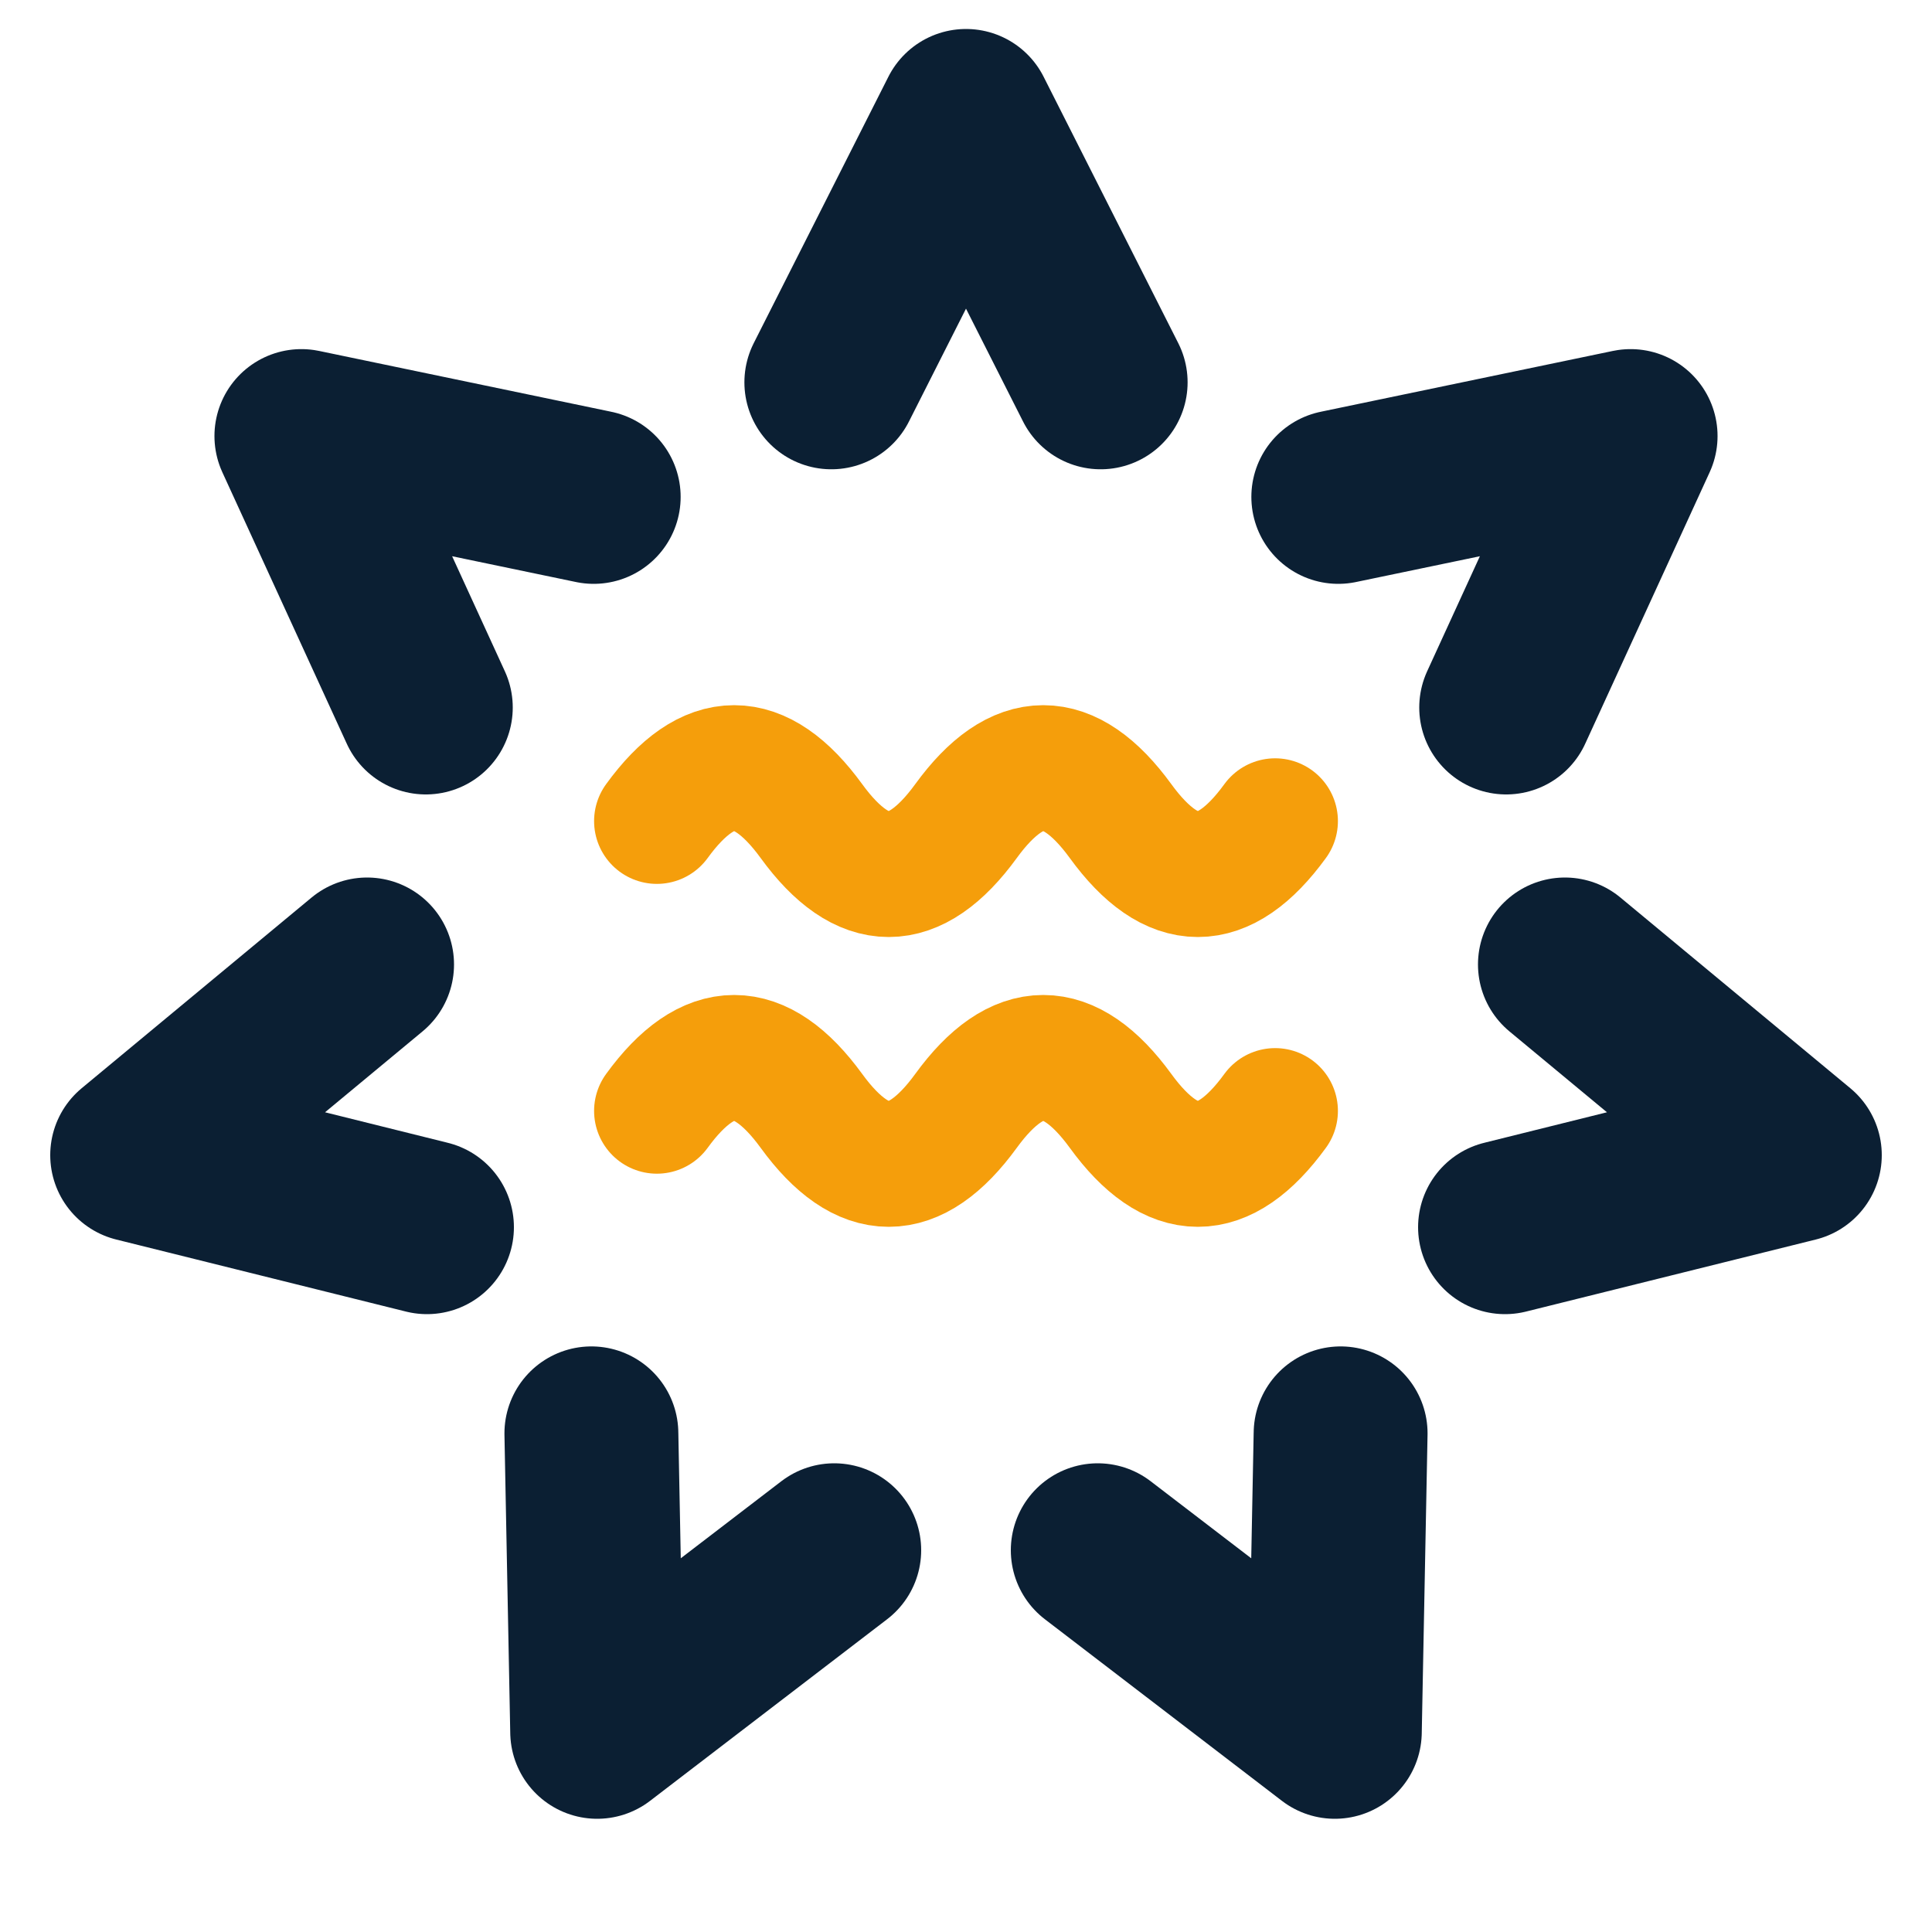
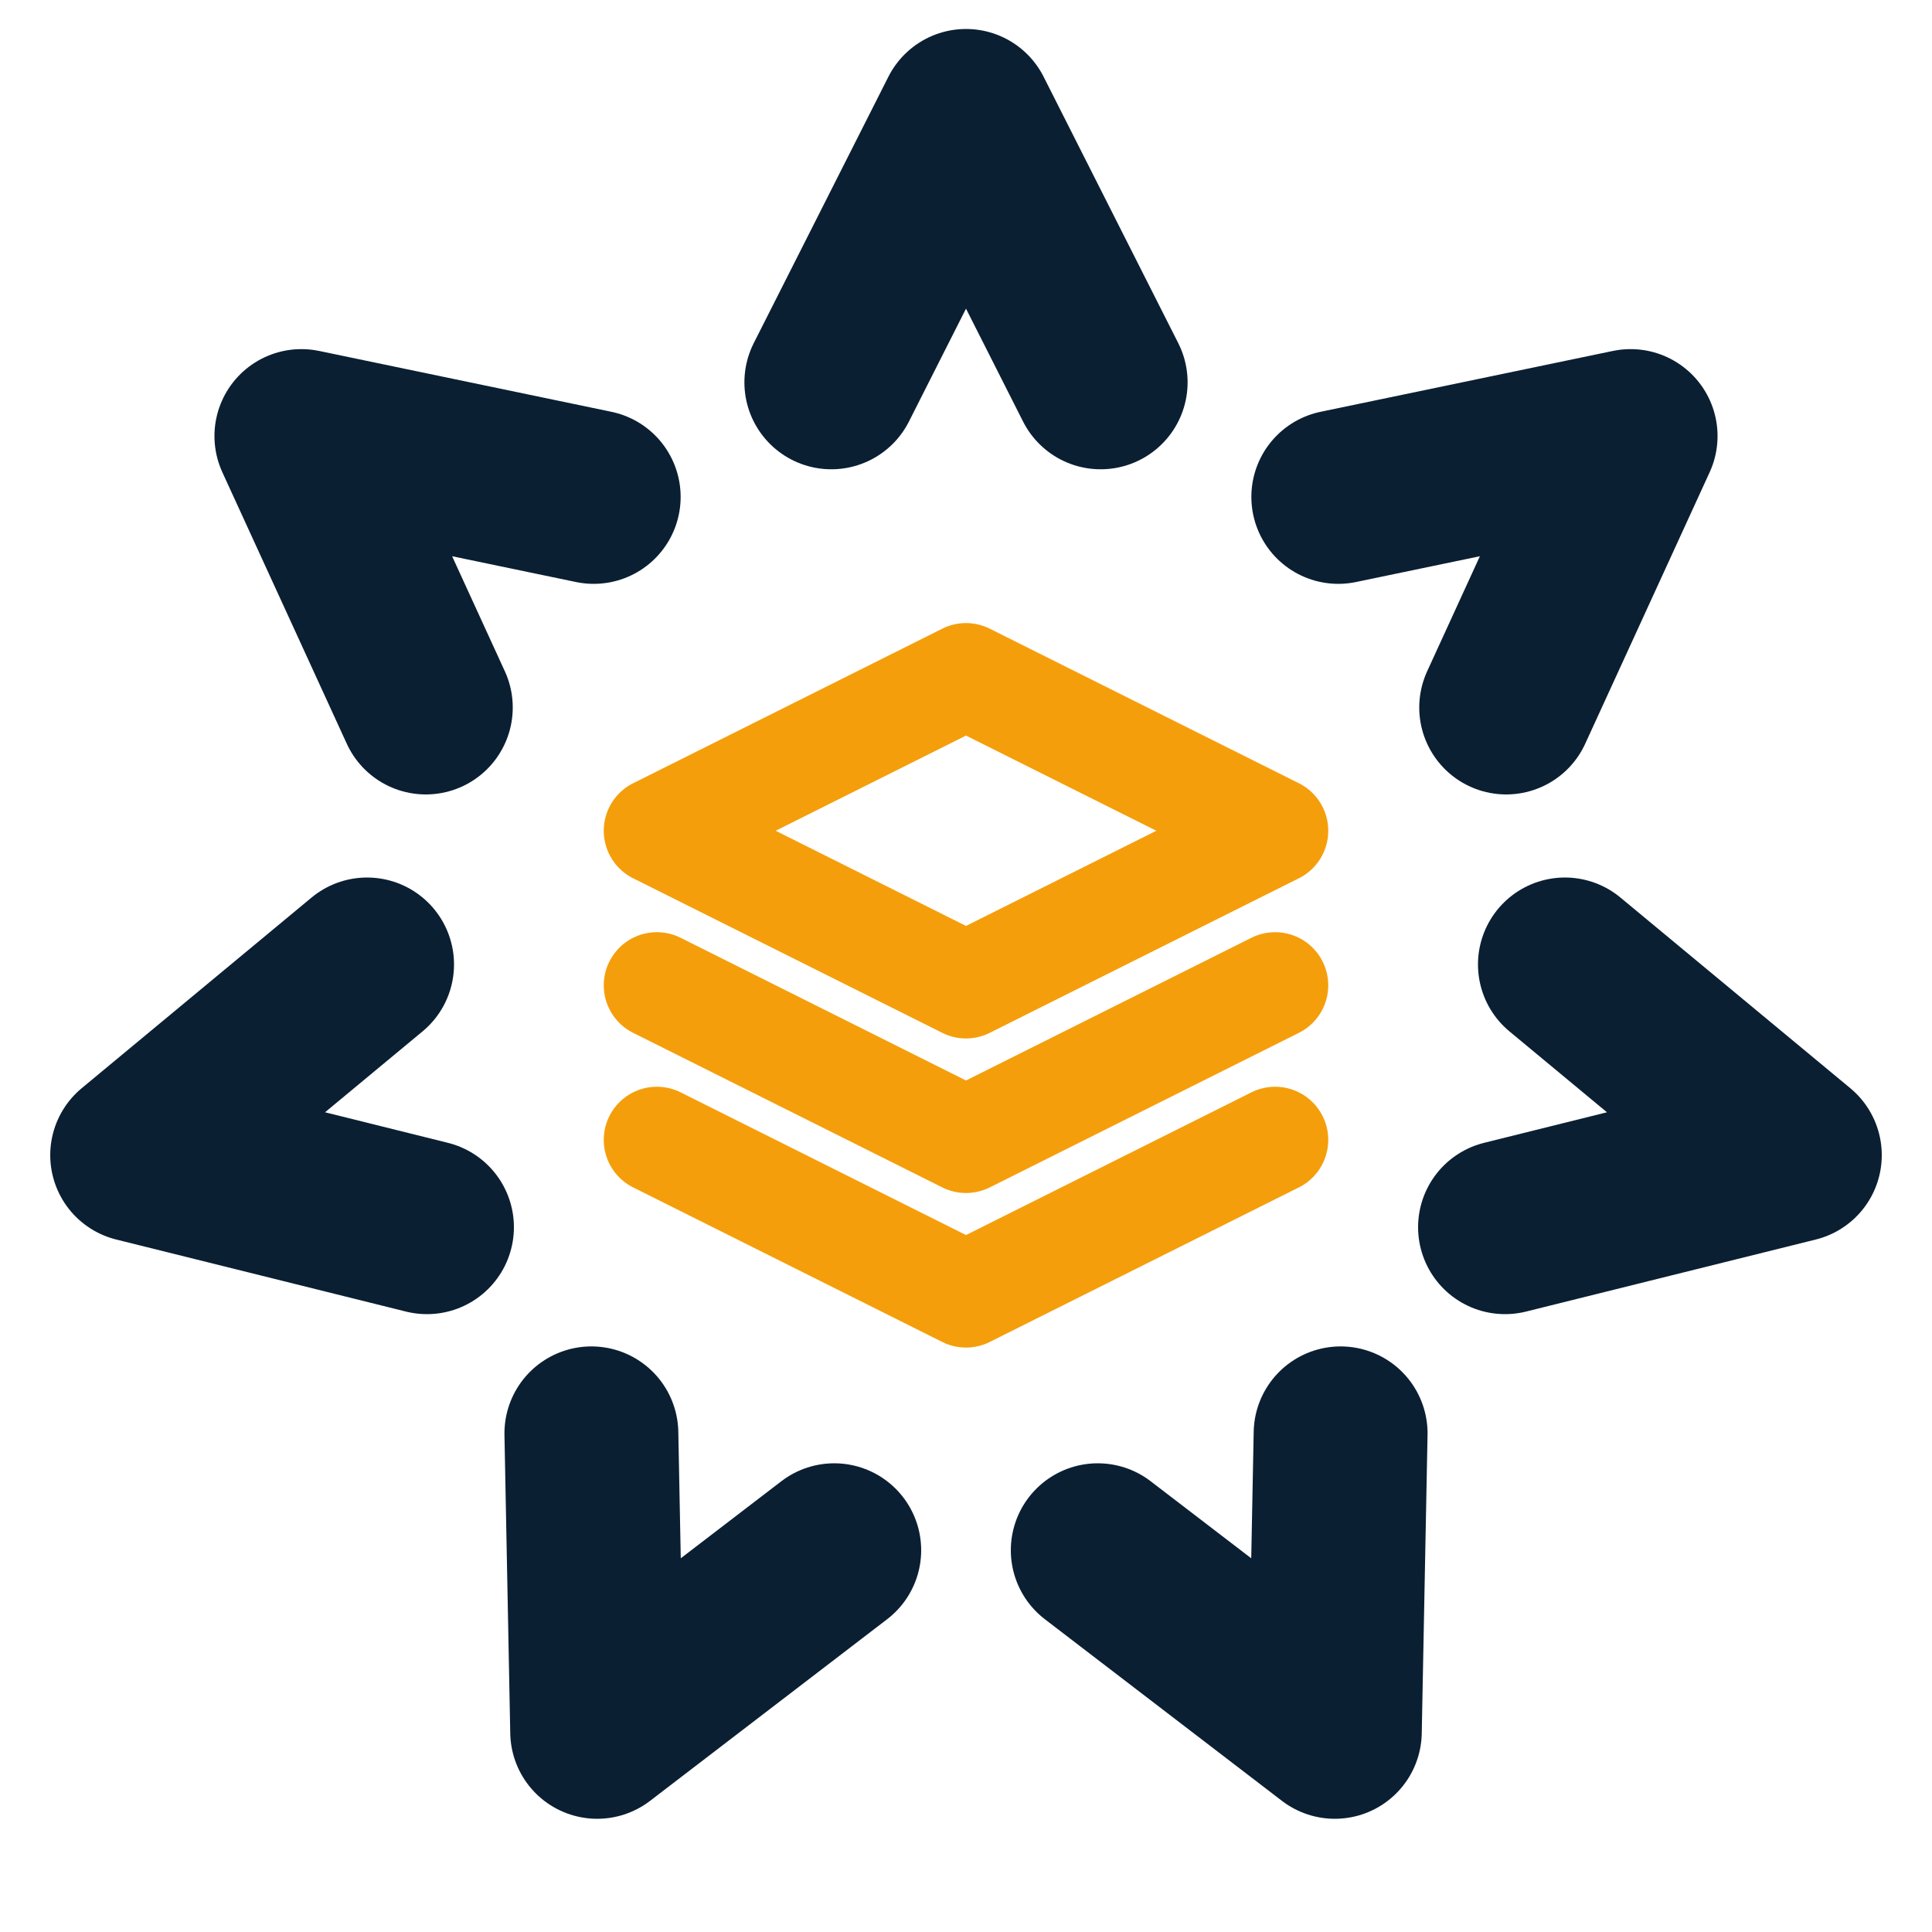
<svg xmlns="http://www.w3.org/2000/svg" viewBox="0 0 100 100" width="100" height="100">
  <polyline points="43.03,19.79 50.00,6.00 56.97,19.79" fill="none" stroke="#0B1F33" stroke-width="9" stroke-linecap="round" stroke-linejoin="round" />
  <polyline points="69.27,25.72 84.40,22.57 77.96,36.62" fill="none" stroke="#0B1F33" stroke-width="9" stroke-linecap="round" stroke-linejoin="round" />
  <polyline points="81.00,49.92 92.90,59.79 77.90,63.52" fill="none" stroke="#0B1F33" stroke-width="9" stroke-linecap="round" stroke-linejoin="round" />
  <polyline points="69.39,74.19 69.09,89.64 56.82,80.24" fill="none" stroke="#0B1F33" stroke-width="9" stroke-linecap="round" stroke-linejoin="round" />
  <polyline points="43.18,80.24 30.91,89.64 30.61,74.19" fill="none" stroke="#0B1F33" stroke-width="9" stroke-linecap="round" stroke-linejoin="round" />
  <polyline points="22.10,63.52 7.10,59.79 19.00,49.92" fill="none" stroke="#0B1F33" stroke-width="9" stroke-linecap="round" stroke-linejoin="round" />
  <polyline points="22.04,36.62 15.60,22.57 30.73,25.72" fill="none" stroke="#0B1F33" stroke-width="9" stroke-linecap="round" stroke-linejoin="round" />
-   <path d="M34.00,42.50 q4.00,-5.50 8.00,0 t8.00,0 t8.00,0 t8.00,0" fill="none" stroke="#F59E0B" stroke-width="6.5" stroke-linecap="round" stroke-linejoin="round" />
-   <path d="M34.00,57.50 q4.00,-5.50 8.00,0 t8.00,0 t8.00,0 t8.00,0" fill="none" stroke="#F59E0B" stroke-width="6.5" stroke-linecap="round" stroke-linejoin="round" />
+   <polygon points="50,35 66,43 50,51 34,43" fill="none" stroke="#F59E0B" stroke-width="5.5" stroke-linecap="round" stroke-linejoin="round" />
+   <polyline points="34,51 50,59 66,51" fill="none" stroke="#F59E0B" stroke-width="5.5" stroke-linecap="round" stroke-linejoin="round" />
+   <polyline points="34,59 50,67 66,59" fill="none" stroke="#F59E0B" stroke-width="5.5" stroke-linecap="round" stroke-linejoin="round" />
</svg>
